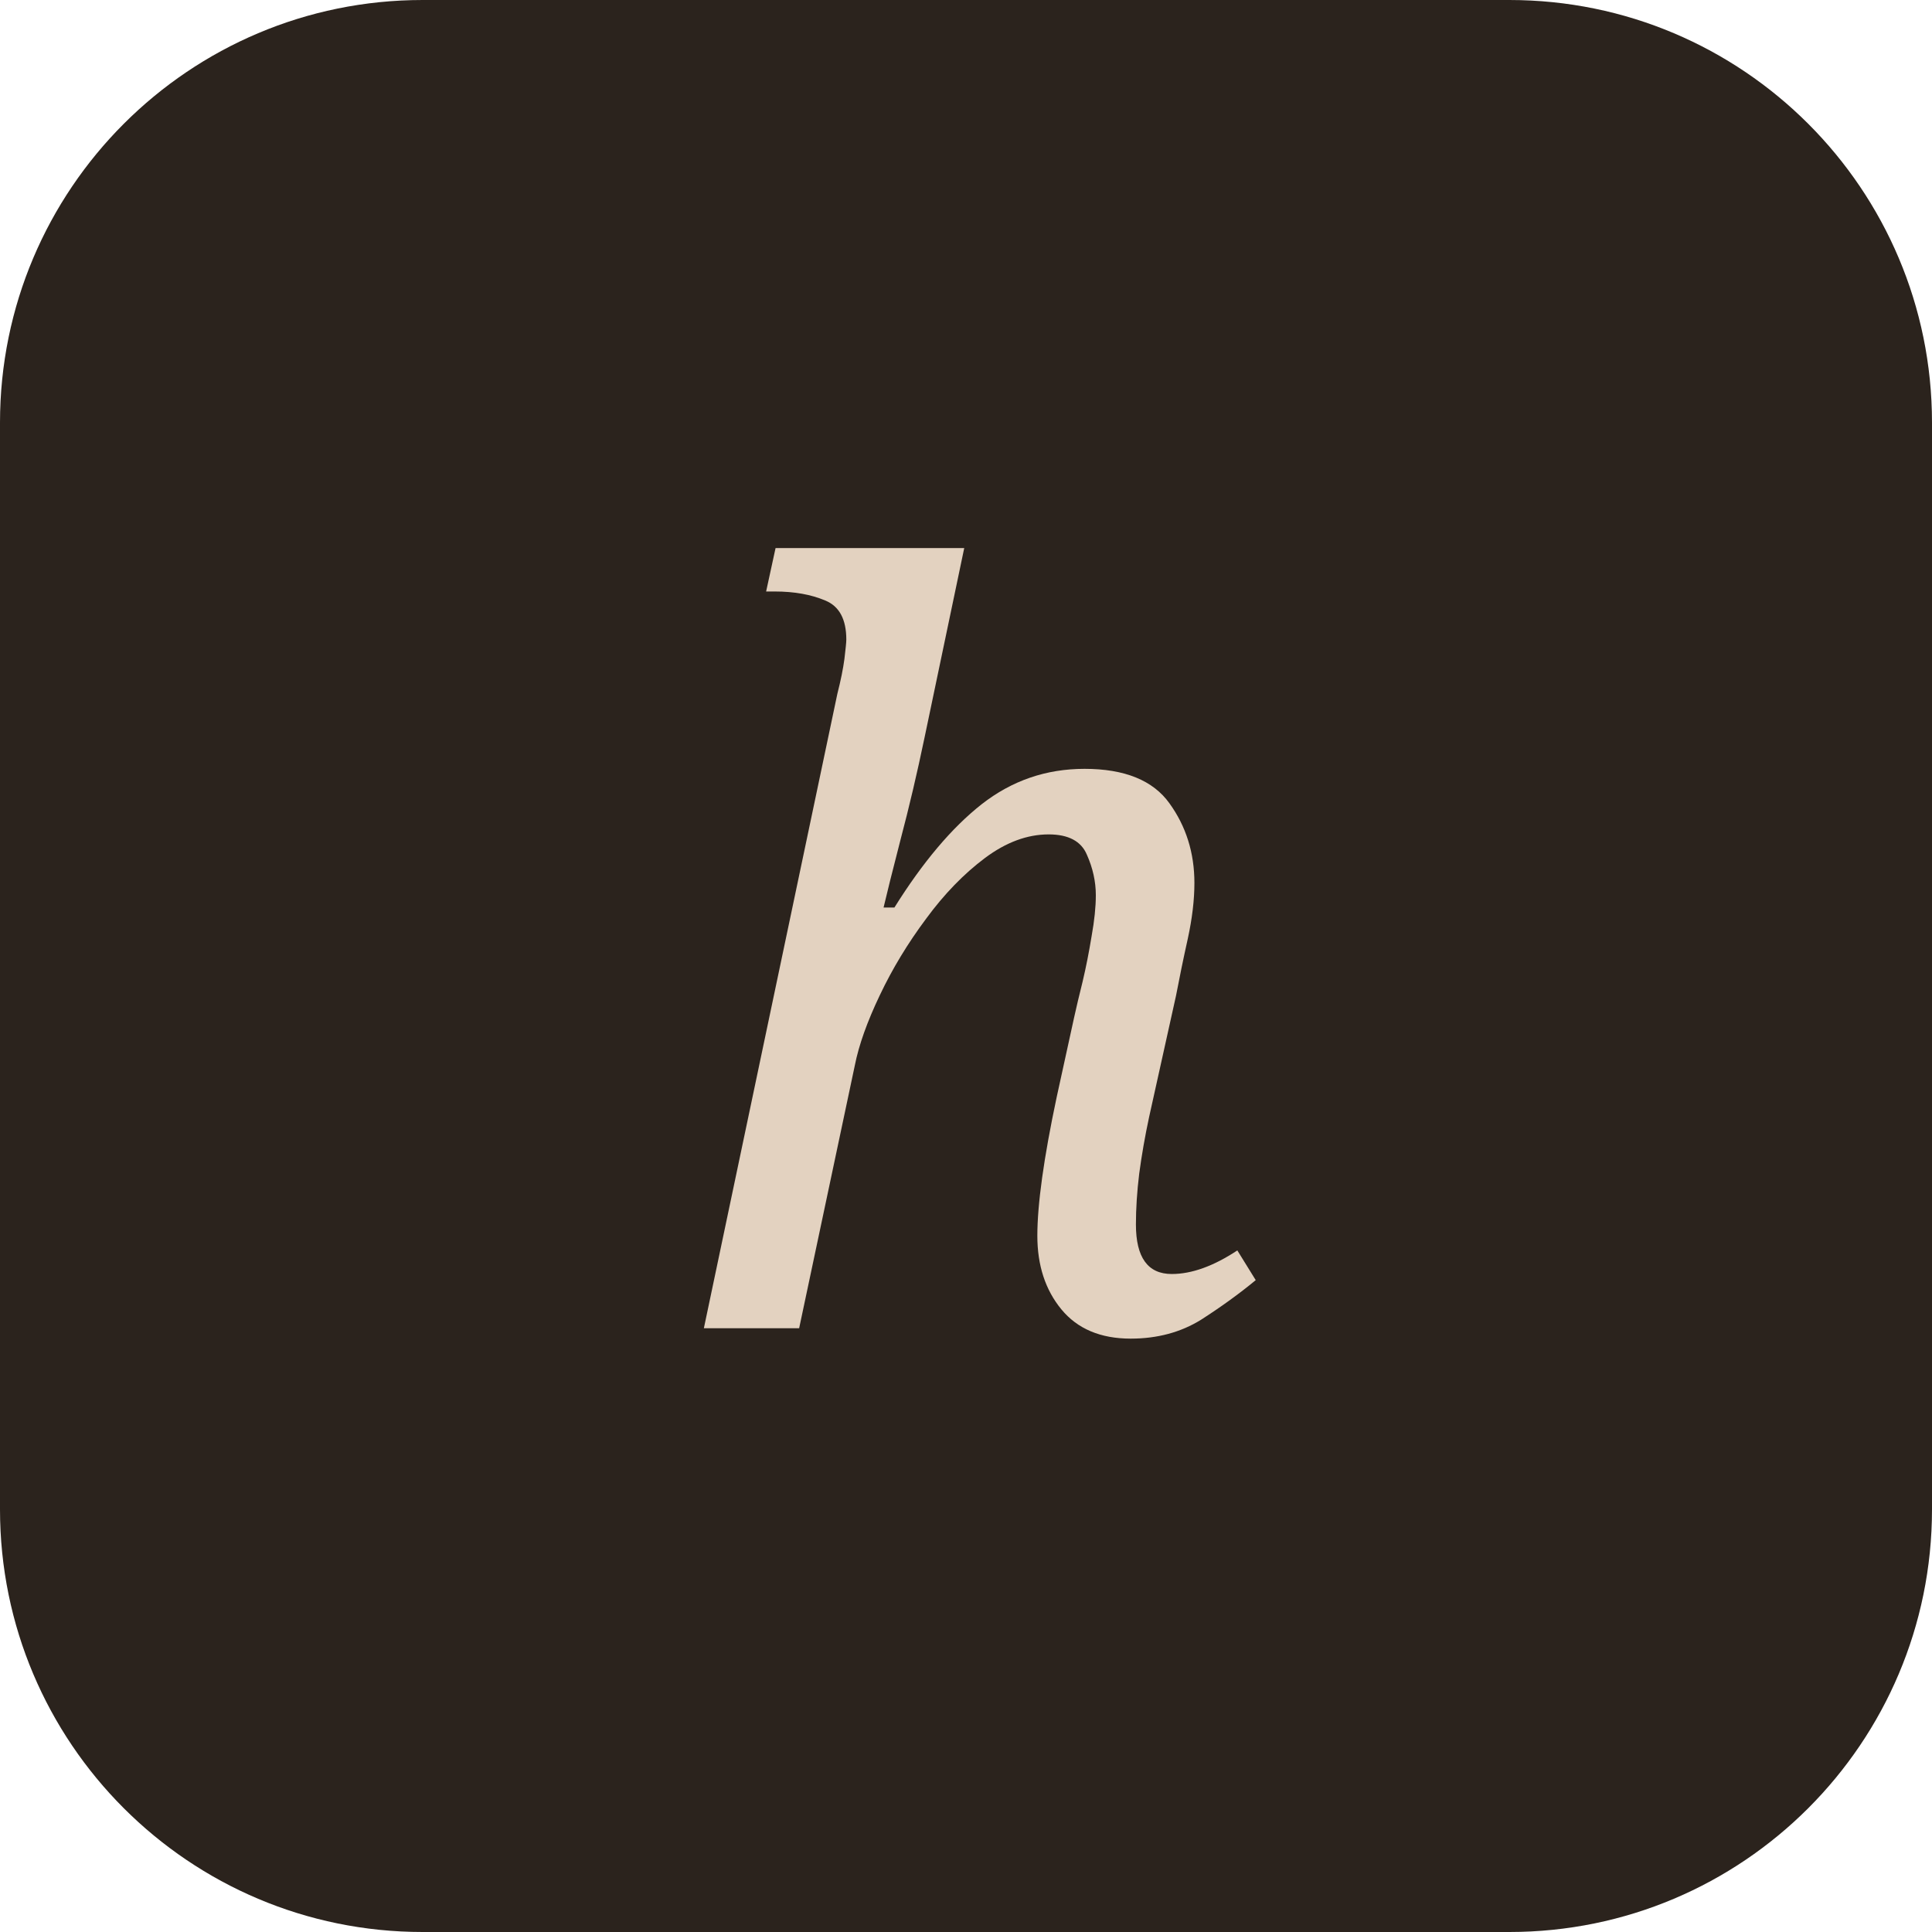
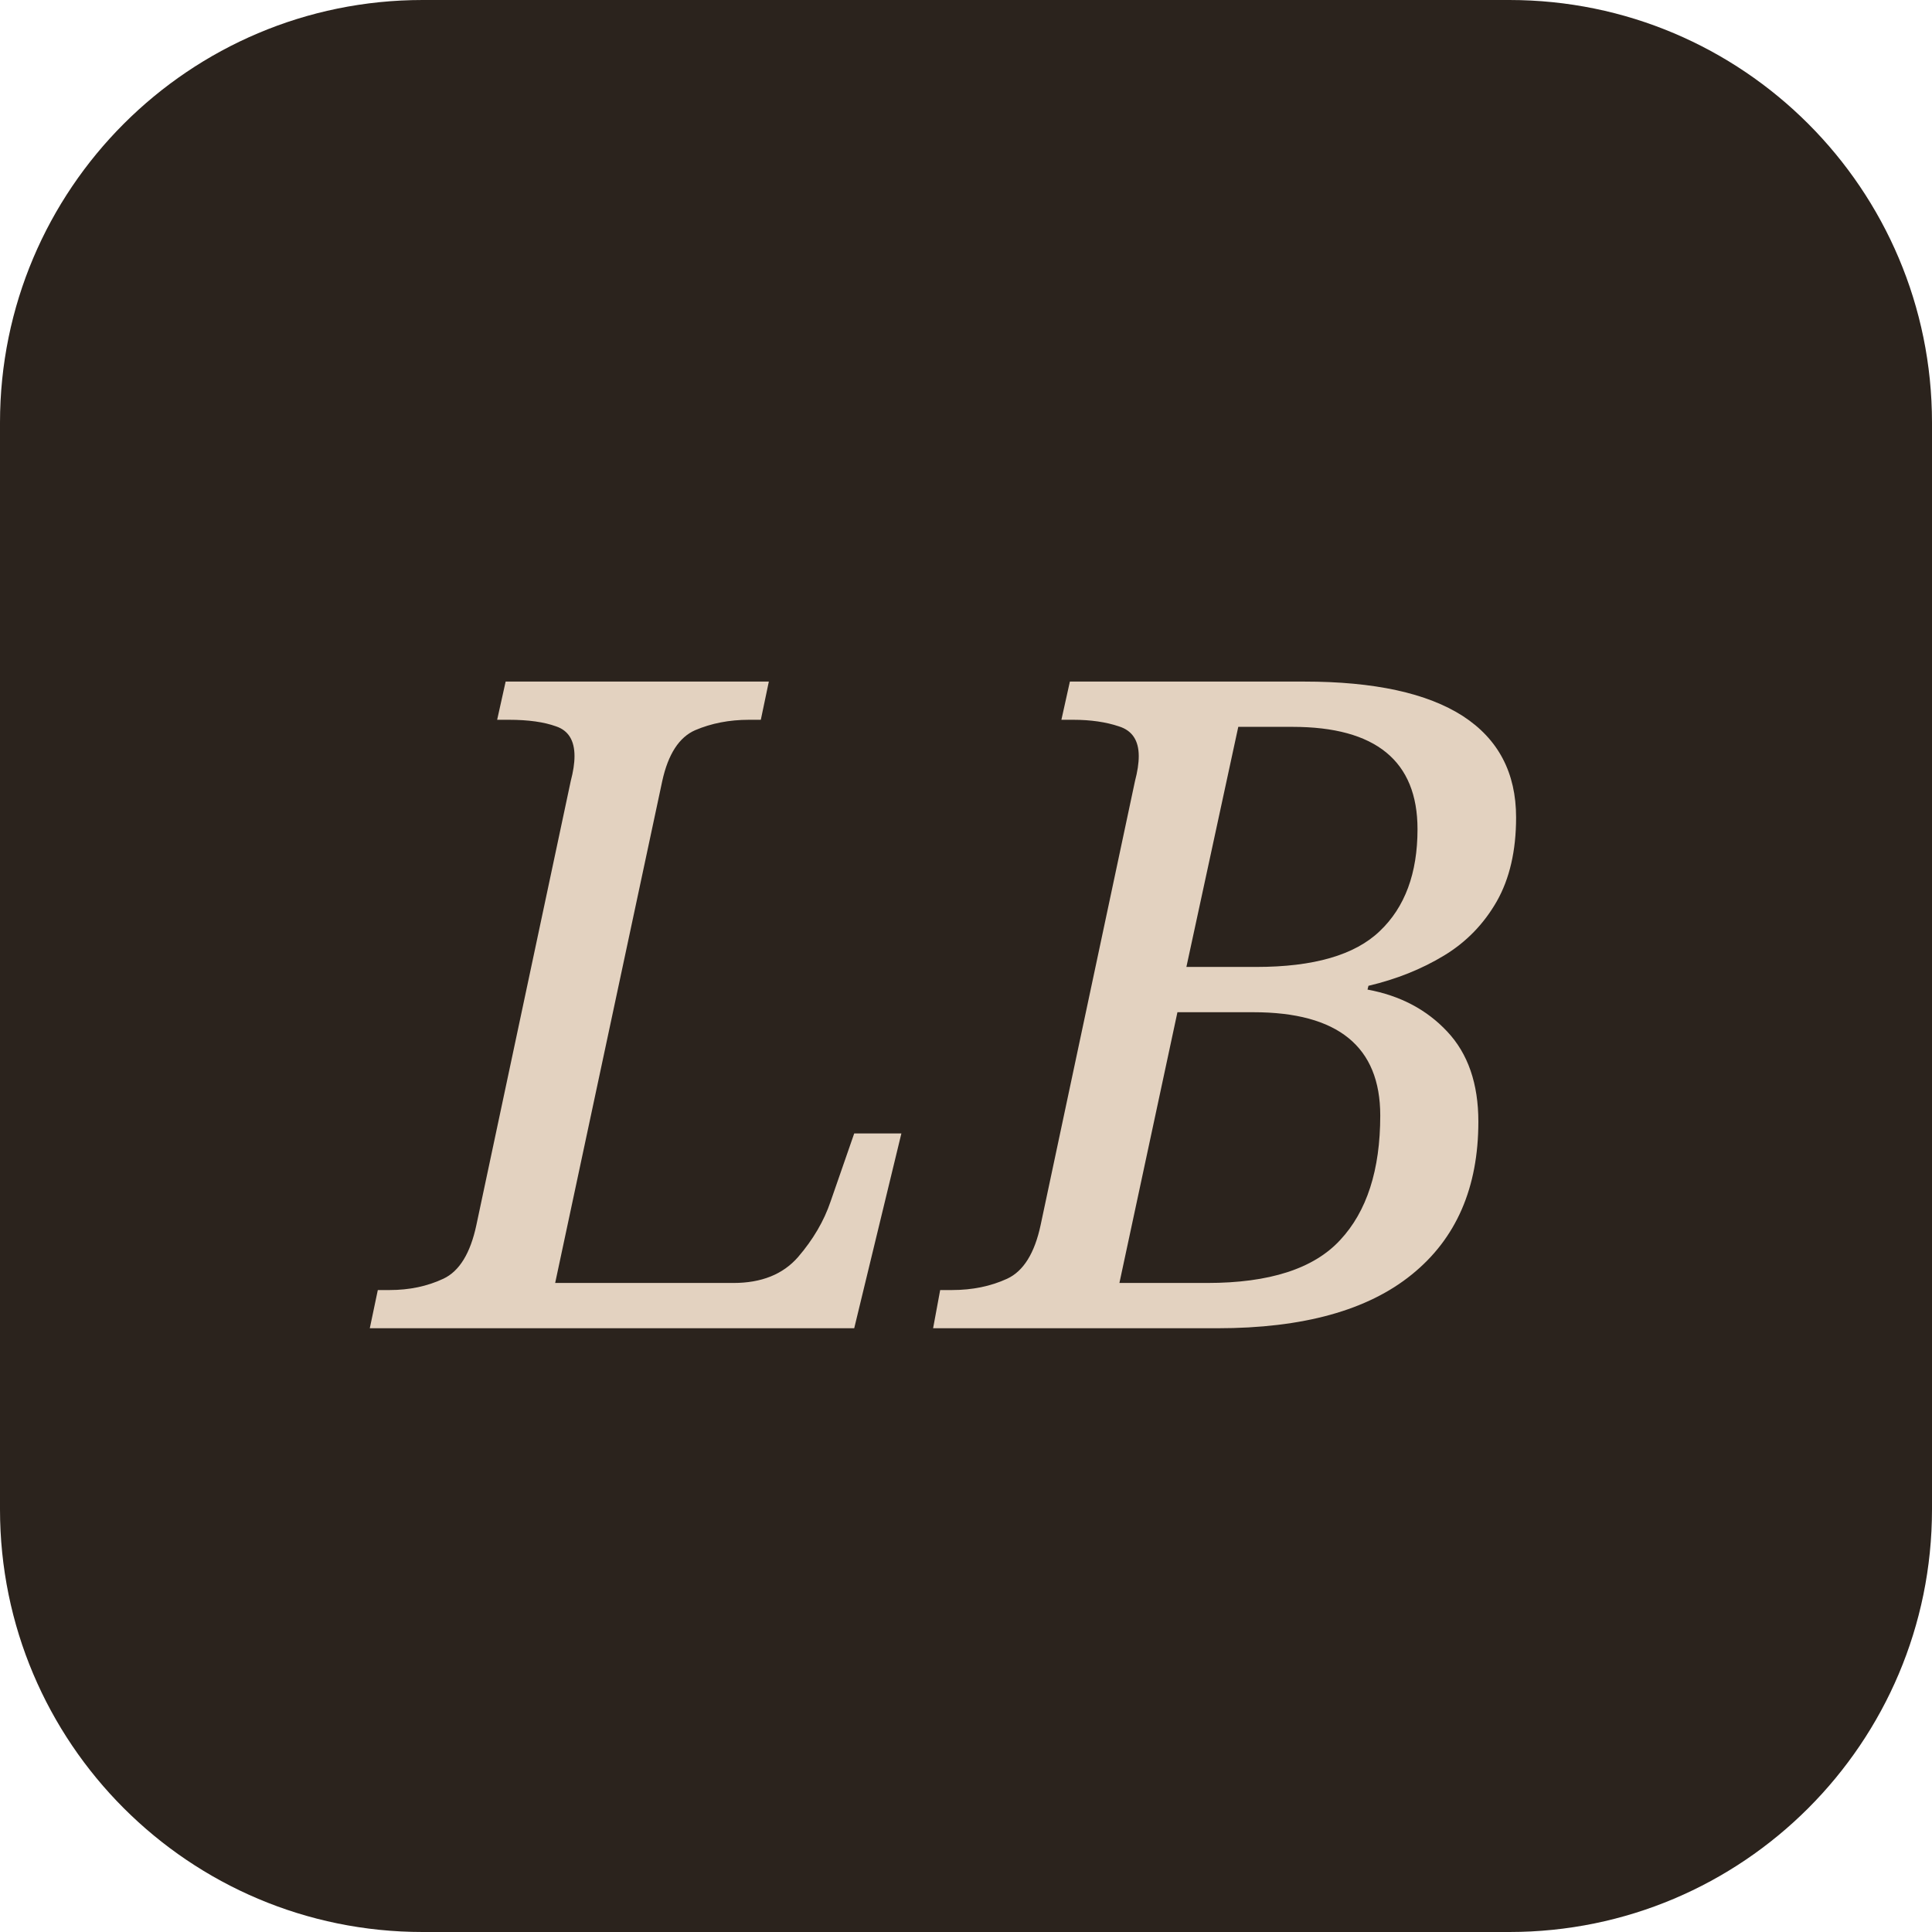
<svg xmlns="http://www.w3.org/2000/svg" viewBox="0 0 64 64">
  <rect width="64" height="64" rx="14" fill="#2b231d" />
-   <text x="32" y="44" text-anchor="middle" font-family="Georgia,serif" font-style="italic" font-size="34" fill="#e3d2c0">h</text>
+   <text x="32" y="44" text-anchor="middle" font-family="Georgia,serif" font-style="italic" font-size="30" fill="#e3d2c0">LB</text>
</svg>
